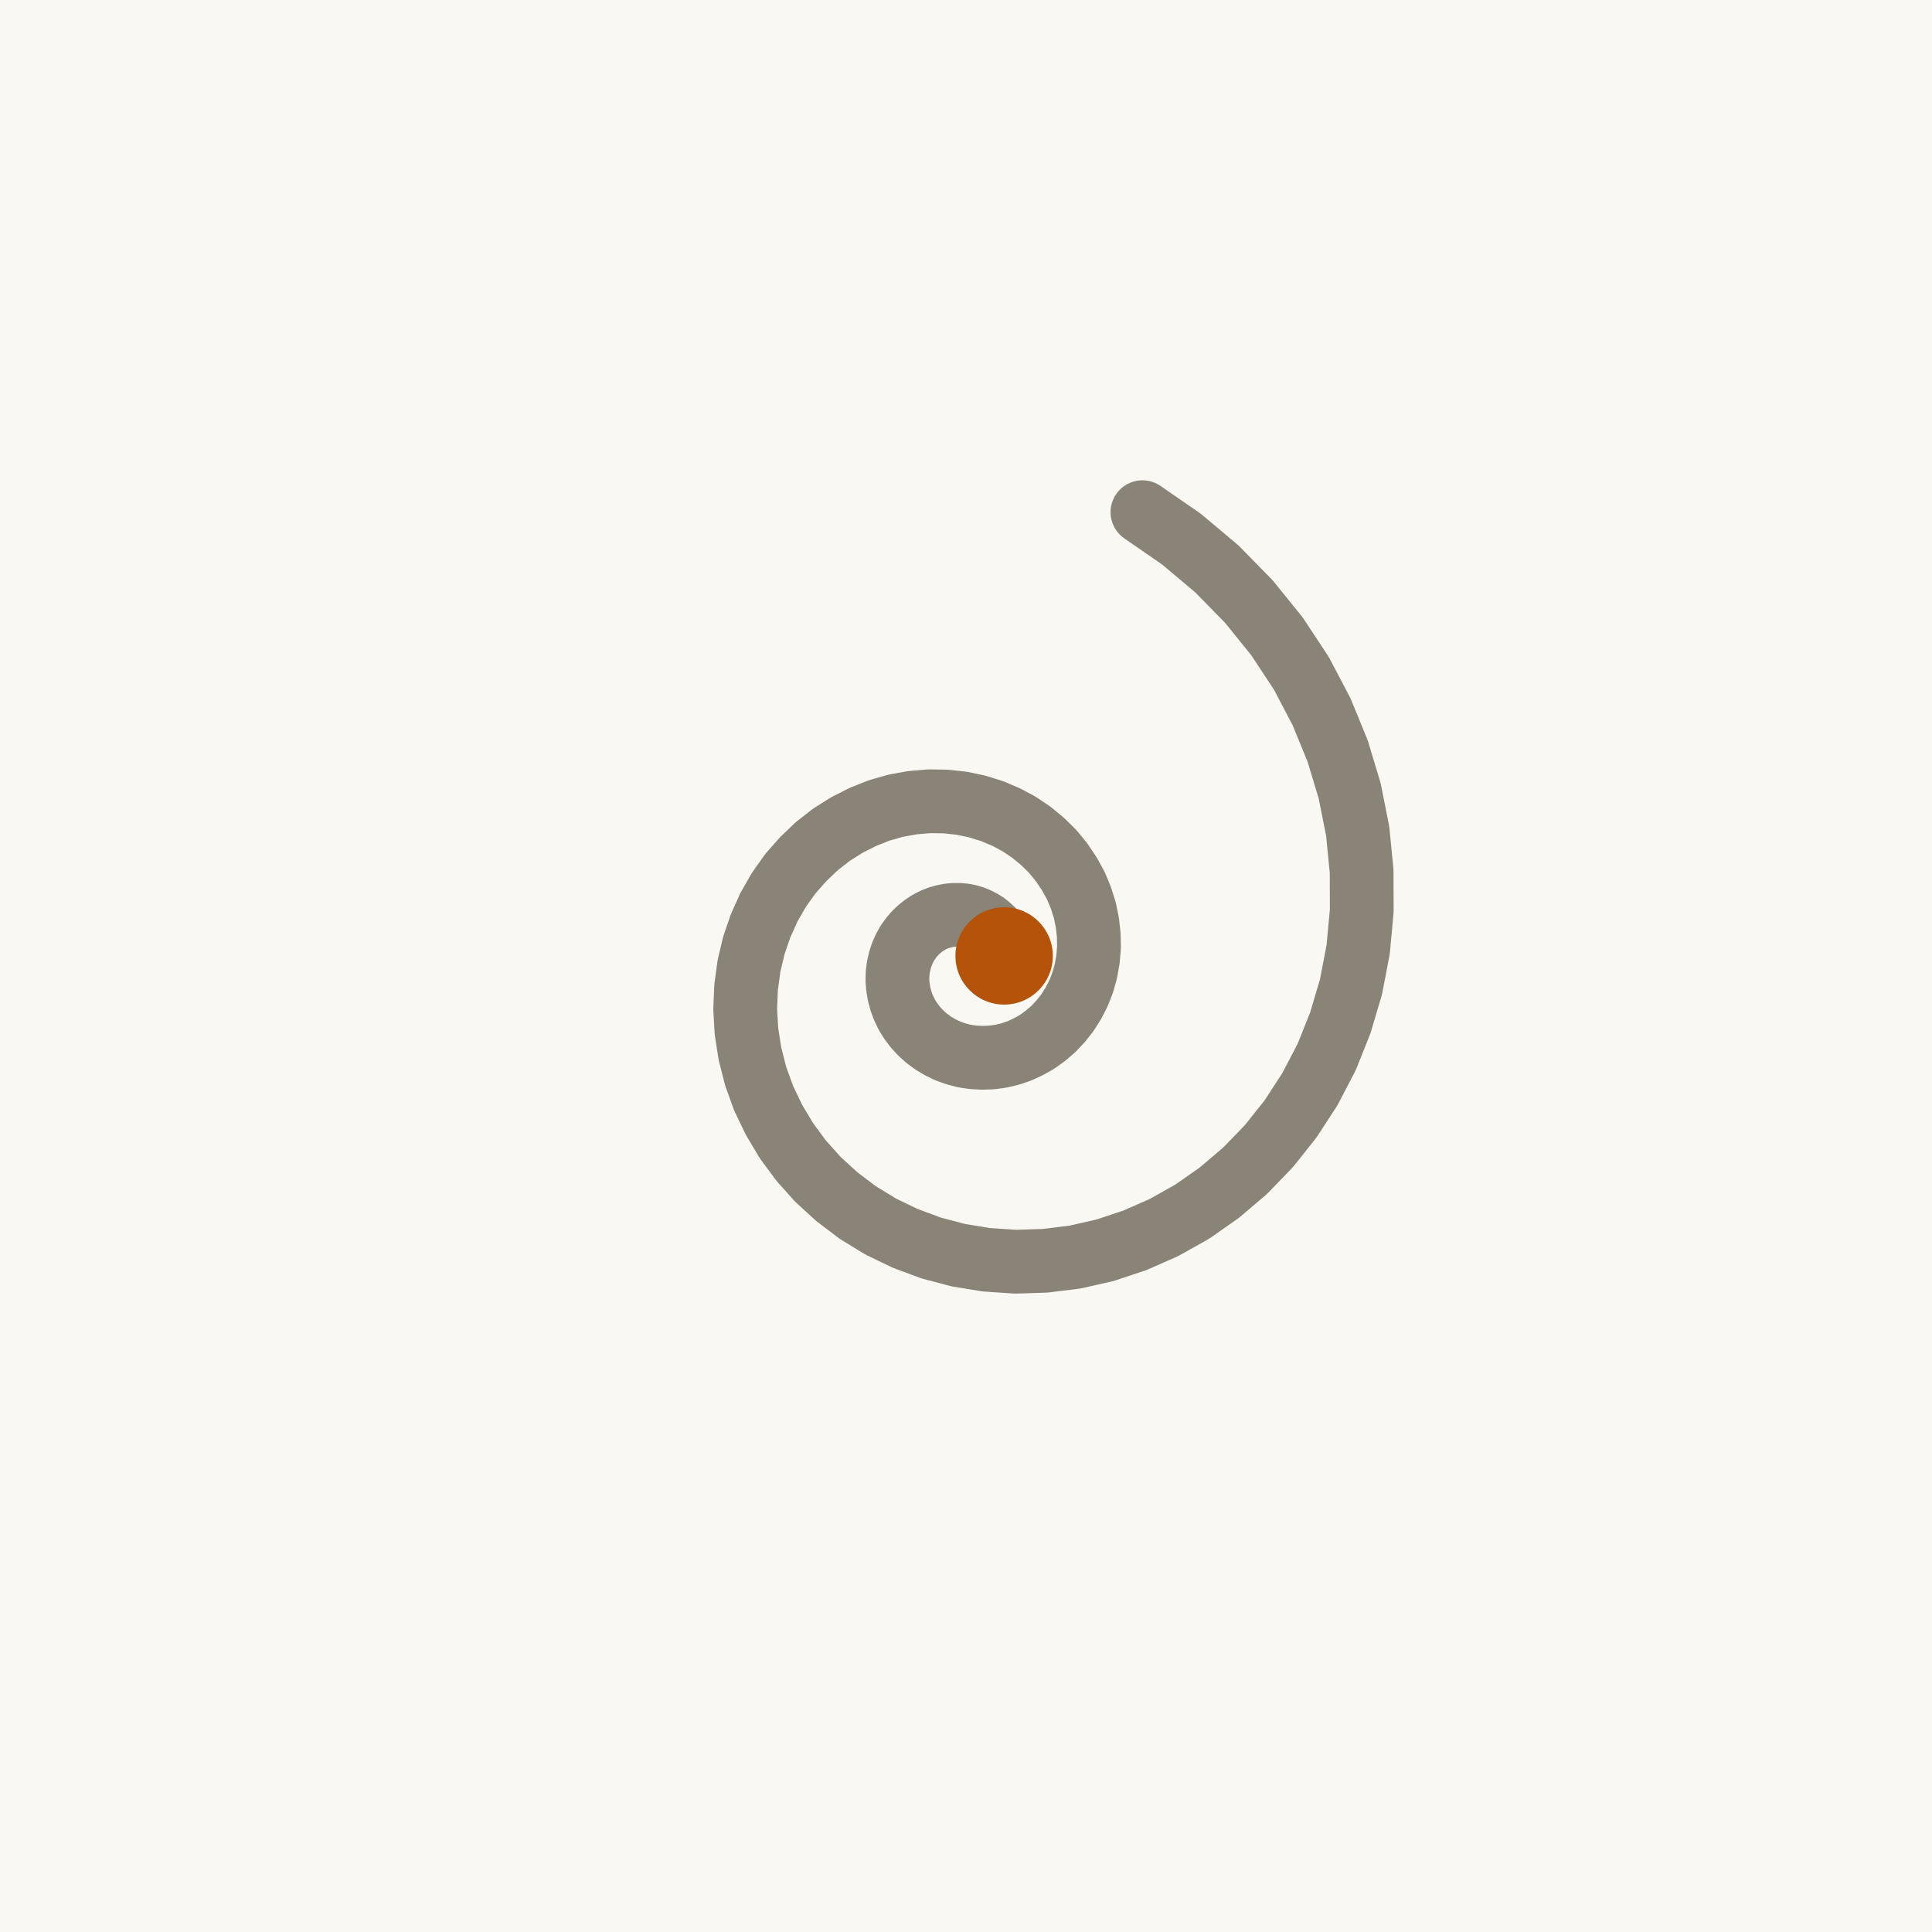
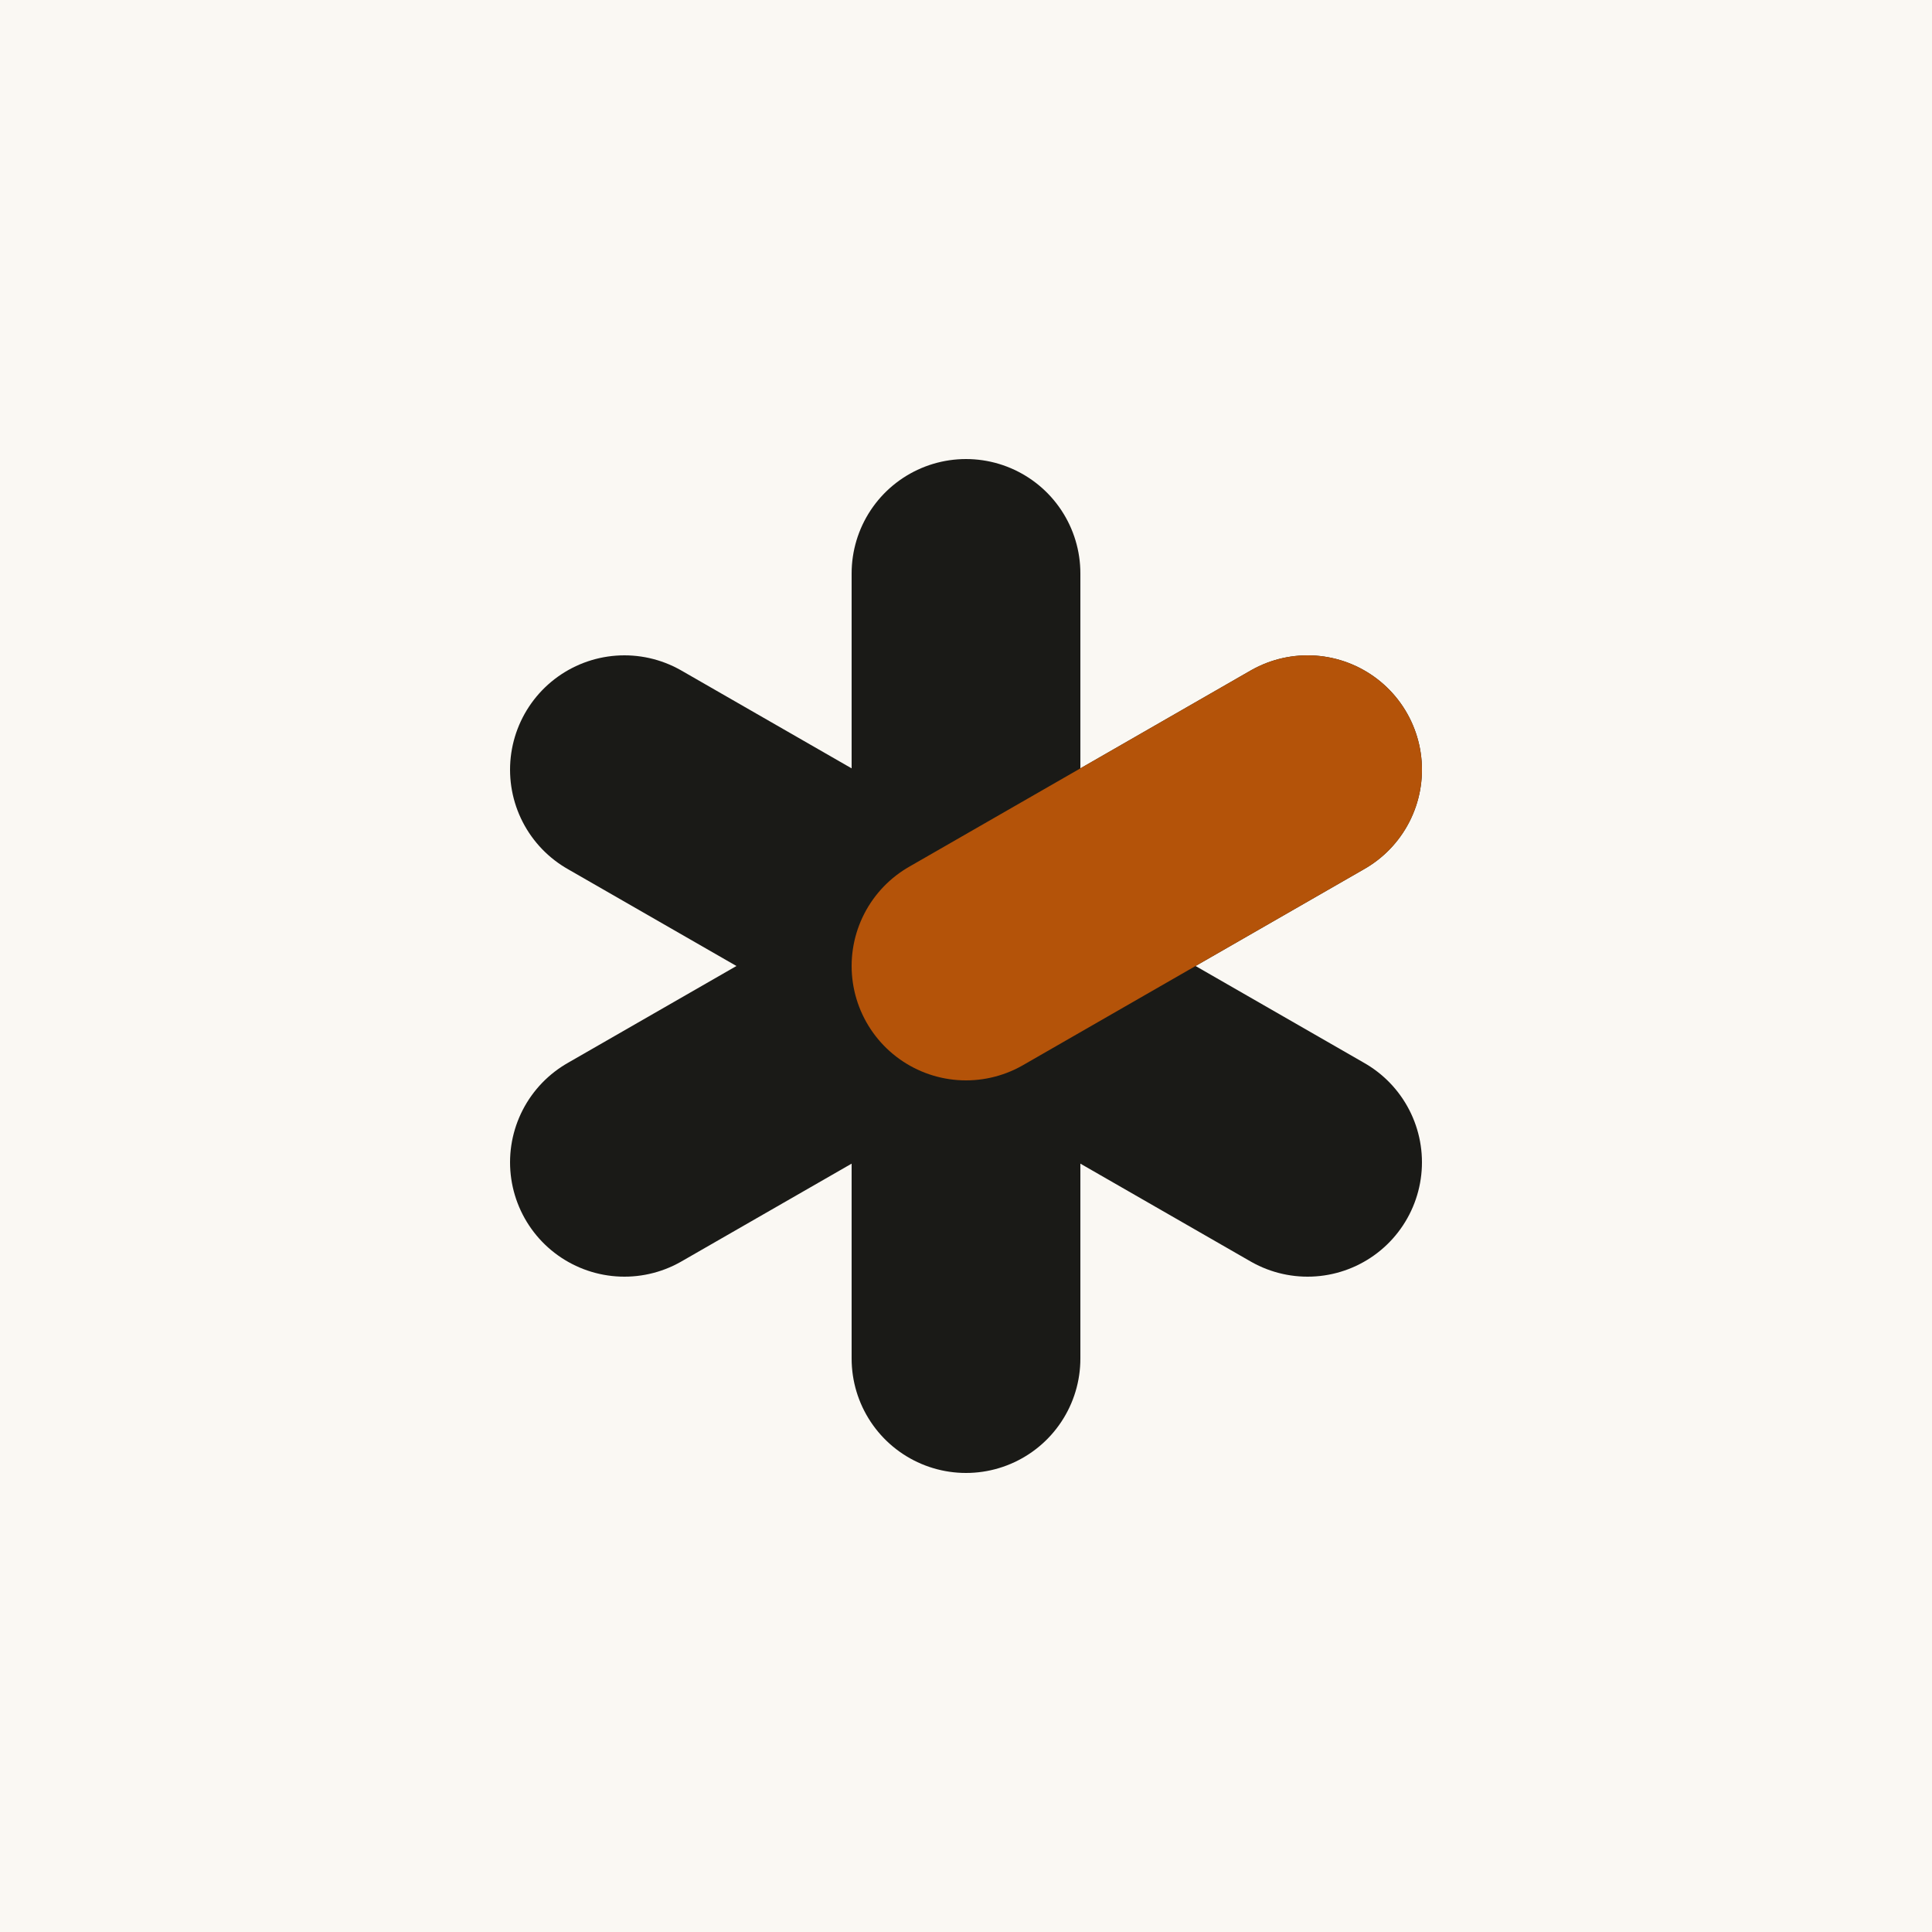
<svg xmlns="http://www.w3.org/2000/svg" width="512" height="512" viewBox="0 0 512 512" role="img" aria-label="Commonplace">
  <rect width="512" height="512" fill="#faf8f3" />
-   <g transform="translate(102.4 102.4) scale(3.072)">
-     <path d="M 65.22 10.85 L 68.58 13.17 L 71.65 15.75 L 74.41 18.57 L 76.84 21.58 L 78.93 24.75 L 80.67 28.06 L 82.06 31.45 L 83.10 34.90 L 83.79 38.37 L 84.13 41.83 L 84.14 45.24 L 83.83 48.58 L 83.21 51.81 L 82.29 54.91 L 81.11 57.86 L 79.67 60.62 L 78.00 63.19 L 76.12 65.55 L 74.07 67.67 L 71.86 69.55 L 69.52 71.19 L 67.08 72.56 L 64.56 73.67 L 62.00 74.52 L 59.41 75.11 L 56.82 75.43 L 54.26 75.51 L 51.75 75.34 L 49.31 74.94 L 46.97 74.32 L 44.74 73.49 L 42.63 72.47 L 40.67 71.27 L 38.87 69.91 L 37.23 68.41 L 35.78 66.79 L 34.51 65.07 L 33.43 63.26 L 32.54 61.40 L 31.85 59.49 L 31.36 57.56 L 31.06 55.63 L 30.95 53.71 L 31.03 51.83 L 31.28 49.99 L 31.70 48.22 L 32.28 46.53 L 33.00 44.93 L 33.86 43.43 L 34.84 42.05 L 35.94 40.80 L 37.12 39.67 L 38.39 38.68 L 39.72 37.84 L 41.10 37.14 L 42.51 36.58 L 43.95 36.17 L 45.40 35.91 L 46.83 35.79 L 48.25 35.81 L 49.63 35.96 L 50.97 36.24 L 52.25 36.64 L 53.46 37.15 L 54.60 37.76 L 55.65 38.47 L 56.62 39.27 L 57.49 40.13 L 58.25 41.06 L 58.91 42.04 L 59.47 43.06 L 59.91 44.11 L 60.25 45.18 L 60.47 46.26 L 60.59 47.34 L 60.61 48.40 L 60.52 49.44 L 60.34 50.45 L 60.07 51.42 L 59.71 52.34 L 59.27 53.20 L 58.76 54.01 L 58.18 54.75 L 57.55 55.42 L 56.87 56.01 L 56.15 56.53 L 55.39 56.96 L 54.61 57.32 L 53.82 57.59 L 53.02 57.78 L 52.21 57.89 L 51.42 57.92 L 50.63 57.88 L 49.87 57.77 L 49.14 57.58 L 48.44 57.33 L 47.79 57.02 L 47.17 56.65 L 46.60 56.23 L 46.09 55.77 L 45.63 55.27 L 45.23 54.74 L 44.89 54.19 L 44.61 53.61 L 44.39 53.02 L 44.23 52.42 L 44.13 51.82 L 44.08 51.22 L 44.10 50.63 L 44.17 50.06 L 44.30 49.51 L 44.47 48.98 L 44.69 48.48 L 44.95 48.01 L 45.26 47.58 L 45.59 47.18 L 45.96 46.83 L 46.35 46.52 L 46.76 46.25 L 47.18 46.03 L 47.62 45.85 L 48.07 45.72 L 48.52 45.63 L 48.96 45.59 L 49.40 45.59 L 49.84 45.63 L 50.25 45.71 L 50.65 45.83 L 51.03 45.99 L 51.39 46.18 L 51.72 46.39 L 52.02 46.64 L 52.30 46.90 L 52.54 47.19 L 52.75 47.49 L 52.92 47.81 L 53.06 48.13 L 53.17 48.47 L 53.25 48.80 L 53.29 49.13" fill="none" stroke="#8a8478" stroke-width="5.5" stroke-linecap="round" stroke-linejoin="round" />
-     <circle cx="53.29" cy="49.13" r="4.2" fill="#b45309" />
+   <g transform="translate(51.2 51.2) scale(4.096)">
+     <line x1="50" y1="24.6" x2="50" y2="75.4" stroke="#1a1a17" stroke-width="14.8" stroke-linecap="round" />
+     <line x1="27.9" y1="37.3" x2="72.1" y2="62.7" stroke="#1a1a17" stroke-width="14.8" stroke-linecap="round" />
+     <line x1="27.9" y1="62.7" x2="72.1" y2="37.3" stroke="#1a1a17" stroke-width="14.8" stroke-linecap="round" />
+     <line x1="50" y1="50" x2="72.1" y2="37.3" stroke="#b45309" stroke-width="14.8" stroke-linecap="round" />
  </g>
</svg>
